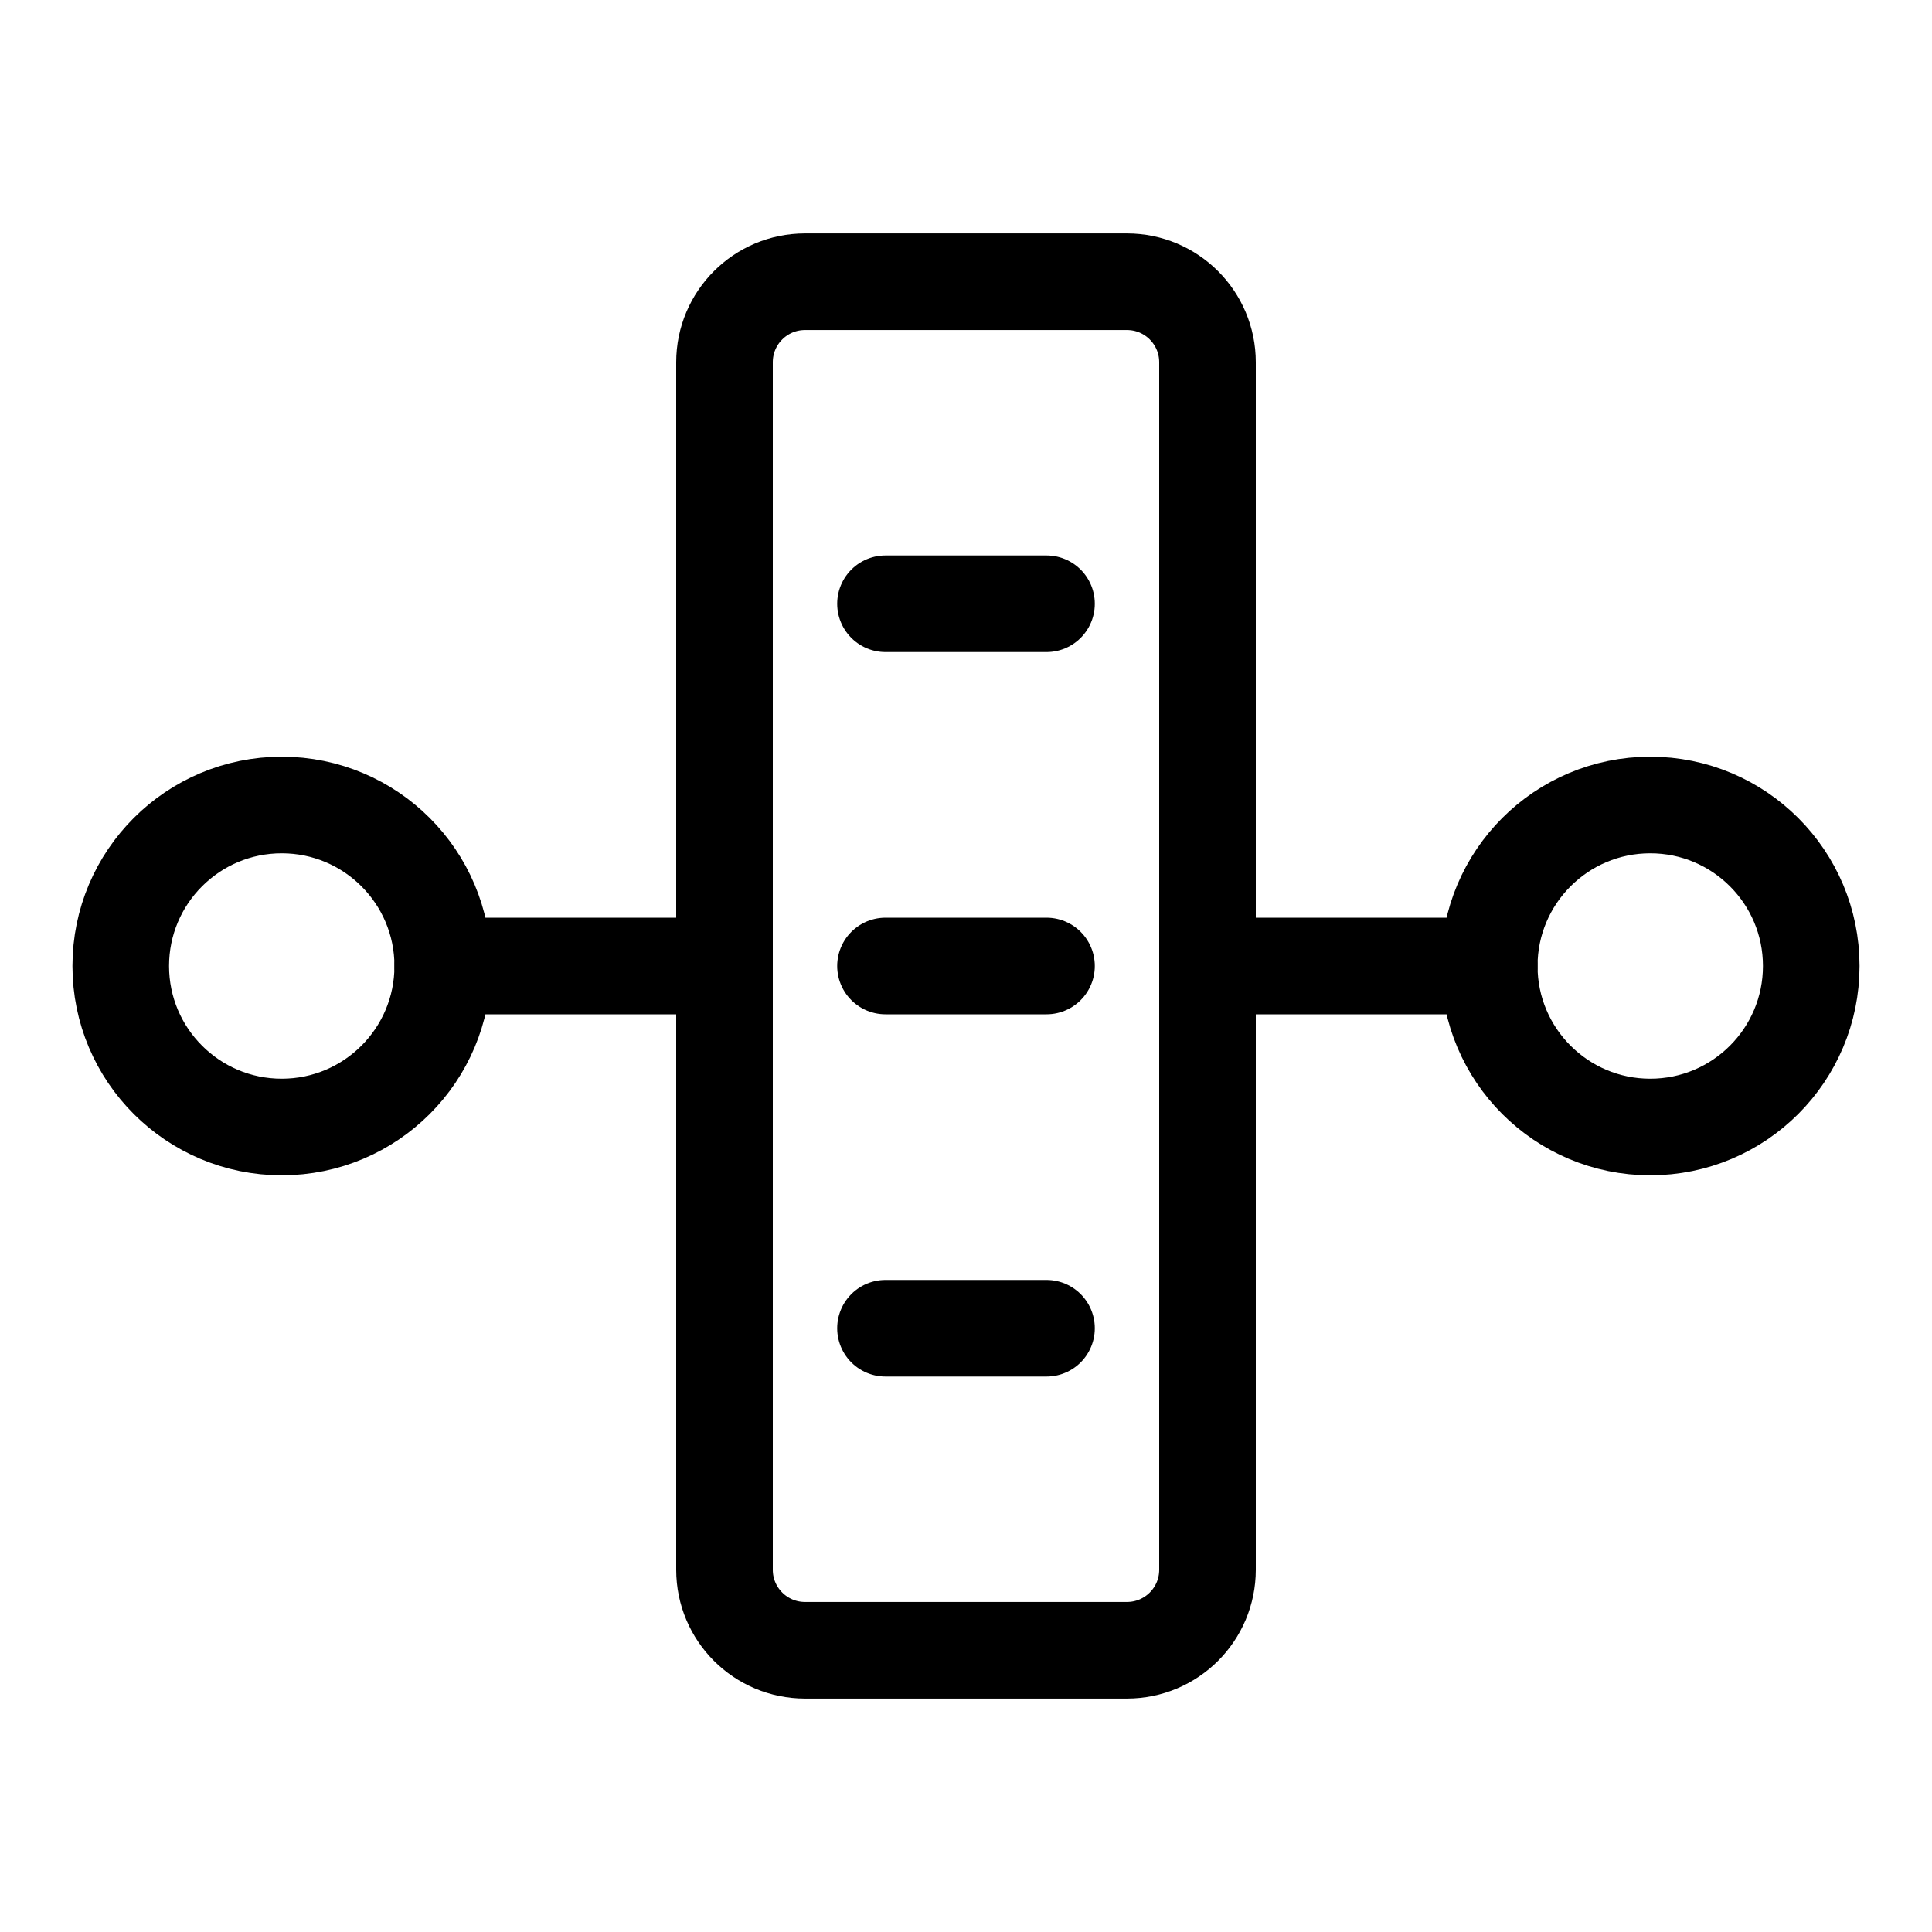
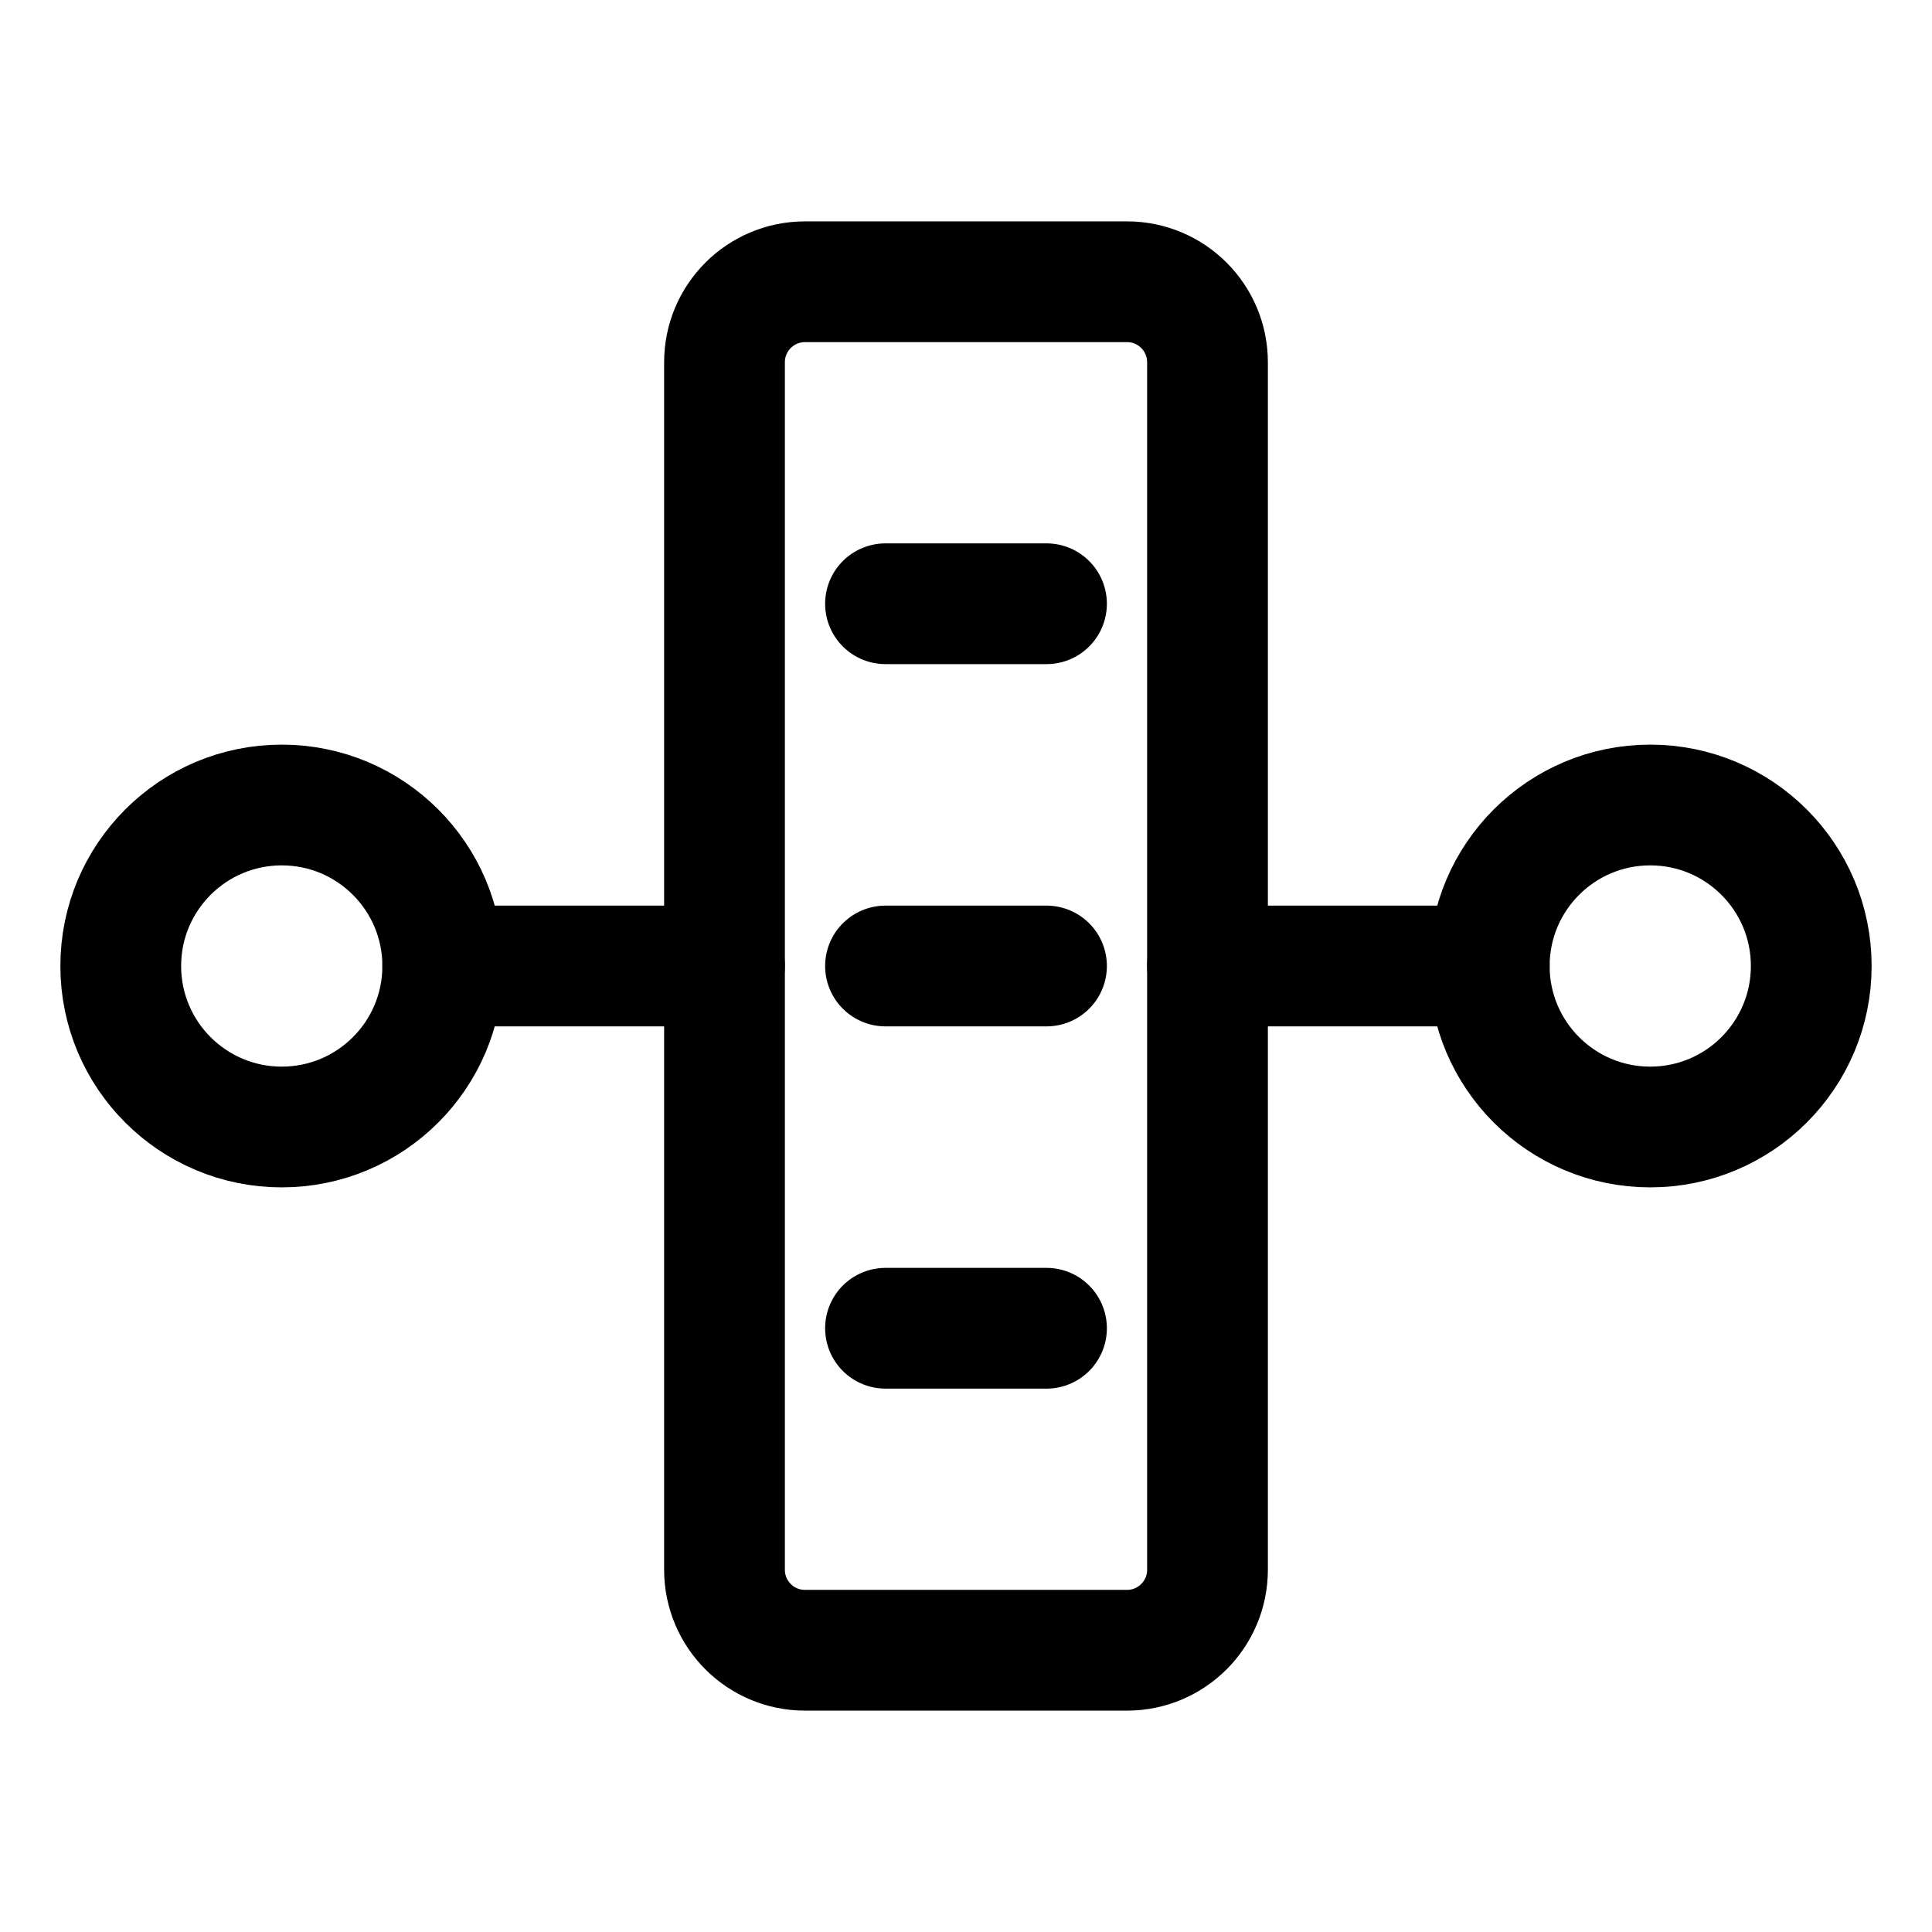
<svg xmlns="http://www.w3.org/2000/svg" width="48" height="48" viewBox="0 0 48 48">
-   <g fill="none" stroke="#000" stroke-width="2.4" stroke-linecap="round" stroke-linejoin="round">
+   <g fill="none" stroke="#000" stroke-width="3" stroke-linecap="round" stroke-linejoin="round">
    <rect x="18" y="7" width="12" height="34" rx="2" />
    <circle cx="7" cy="24" r="4" />
    <circle cx="41" cy="24" r="4" />
    <path d="M11 24h7m12 0h7M22 15h4M22 33h4M22 24h4" />
  </g>
</svg>
